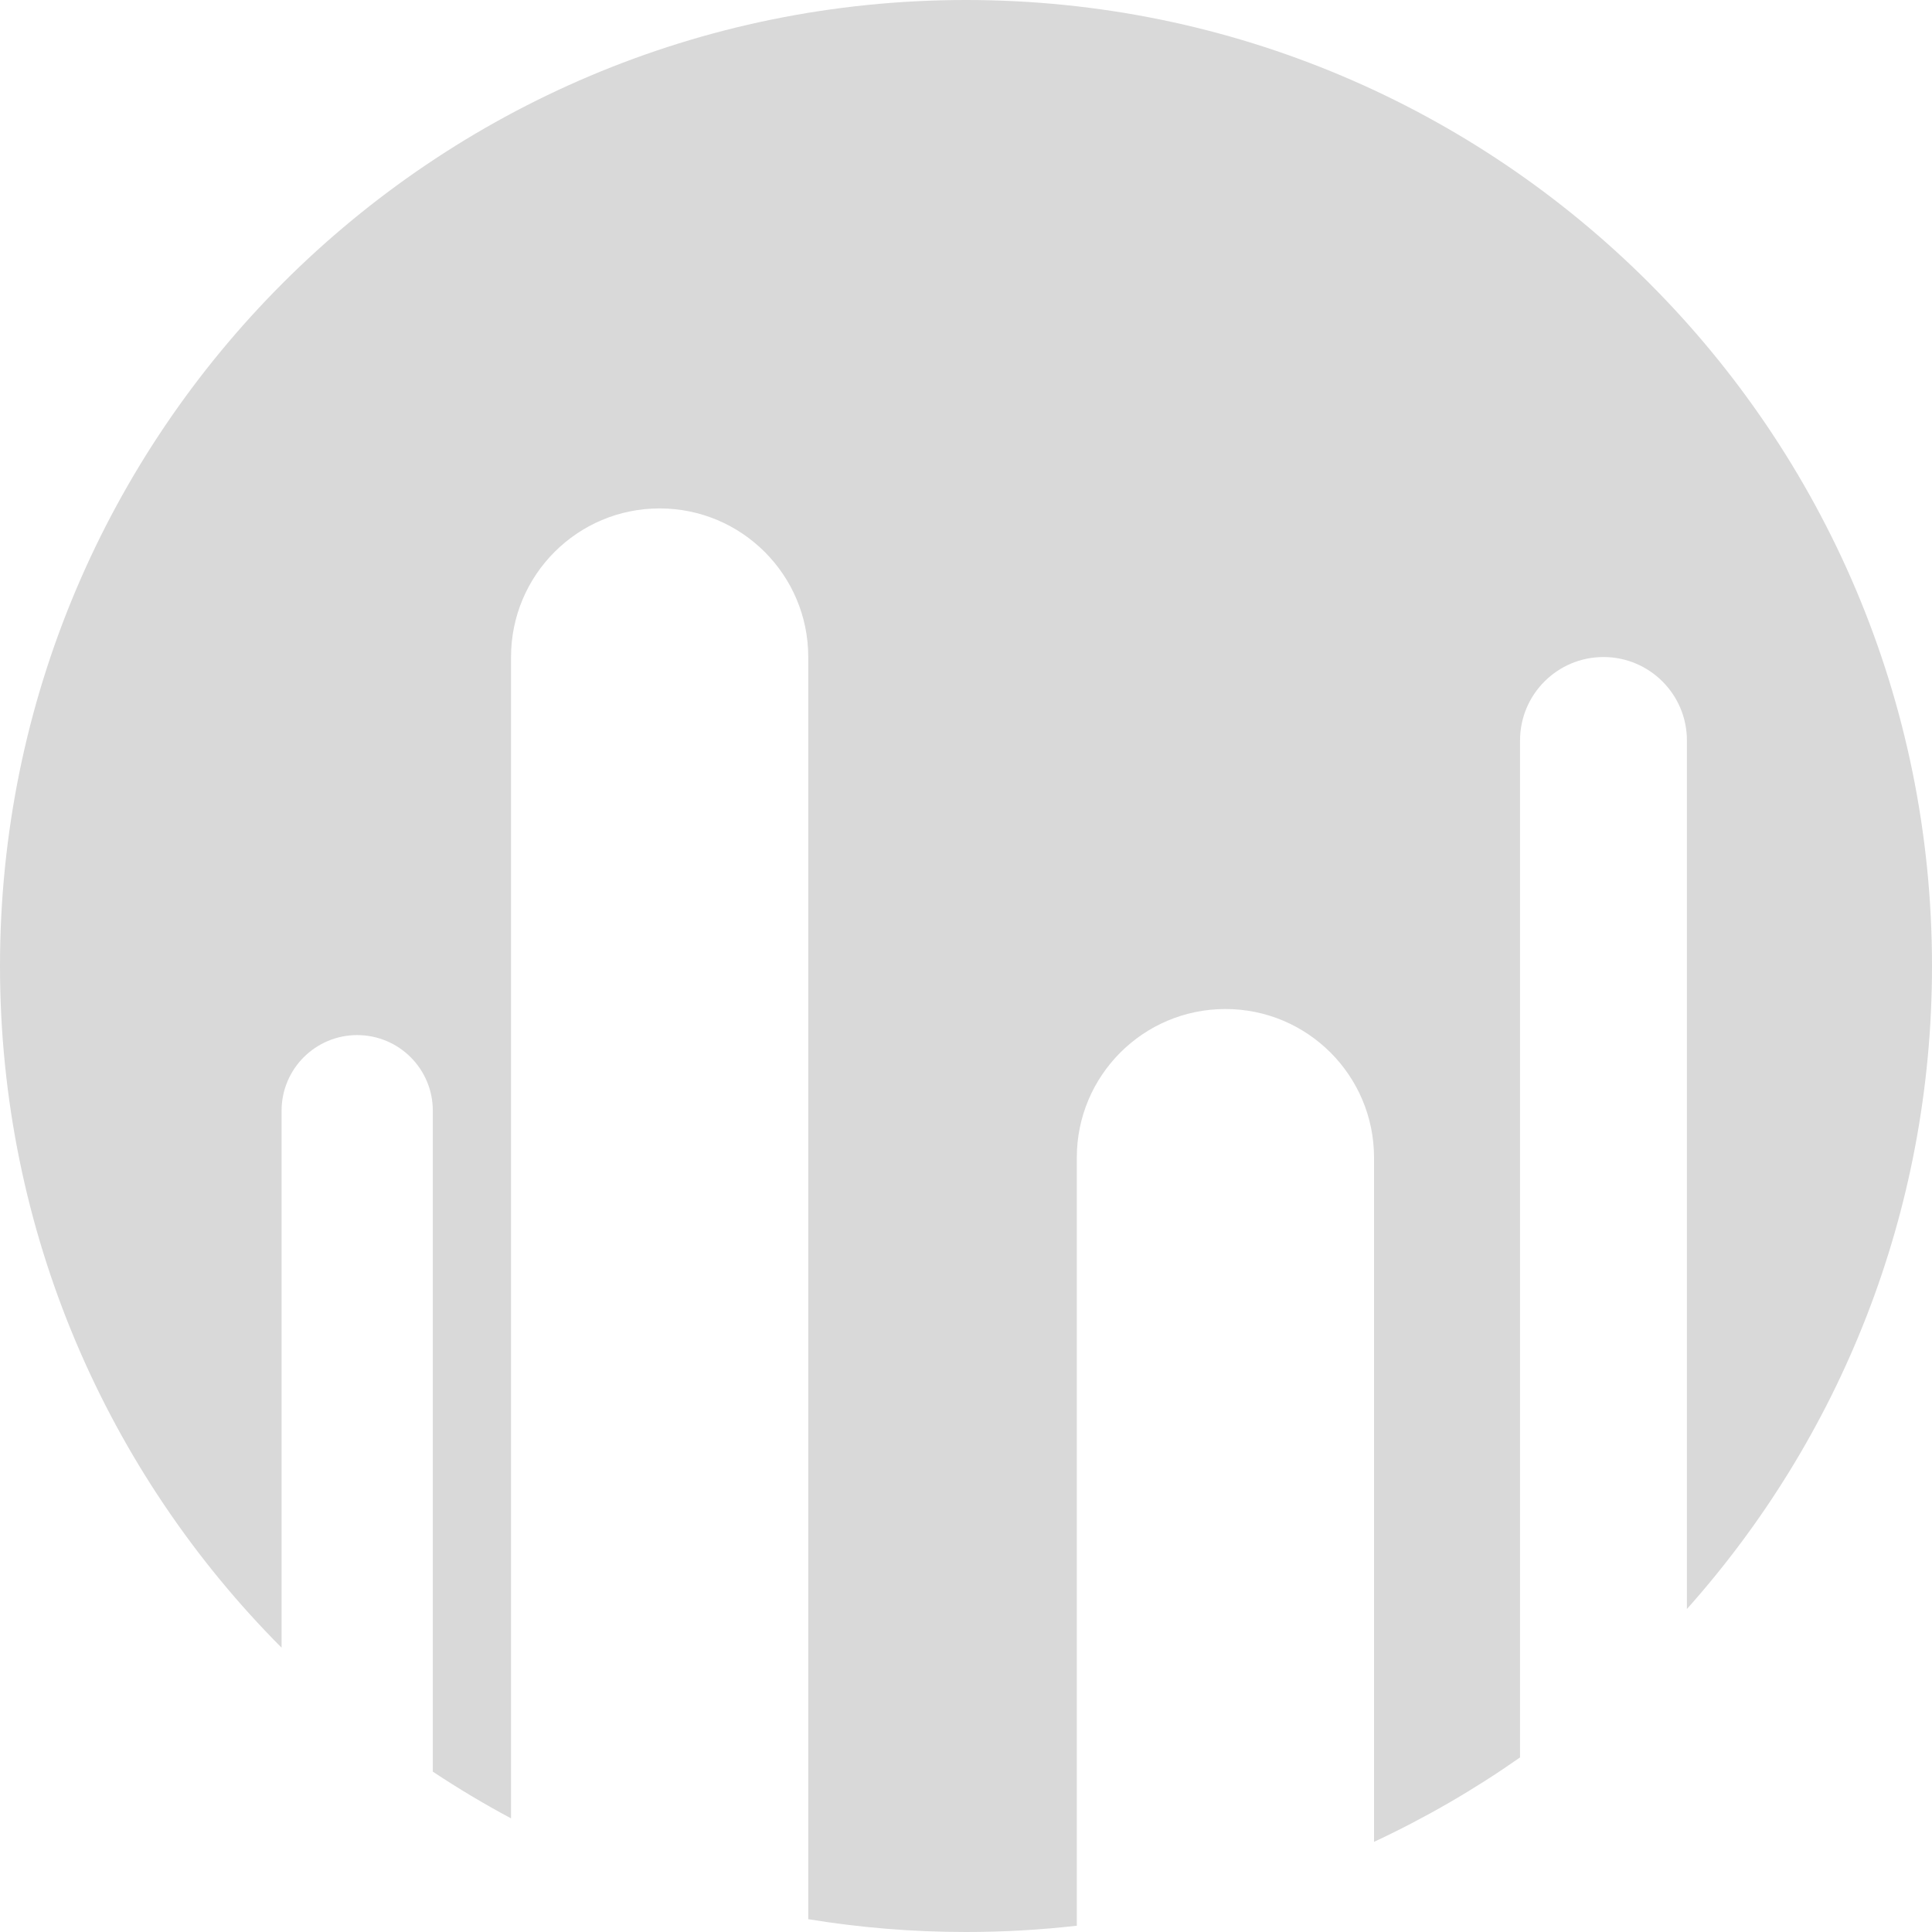
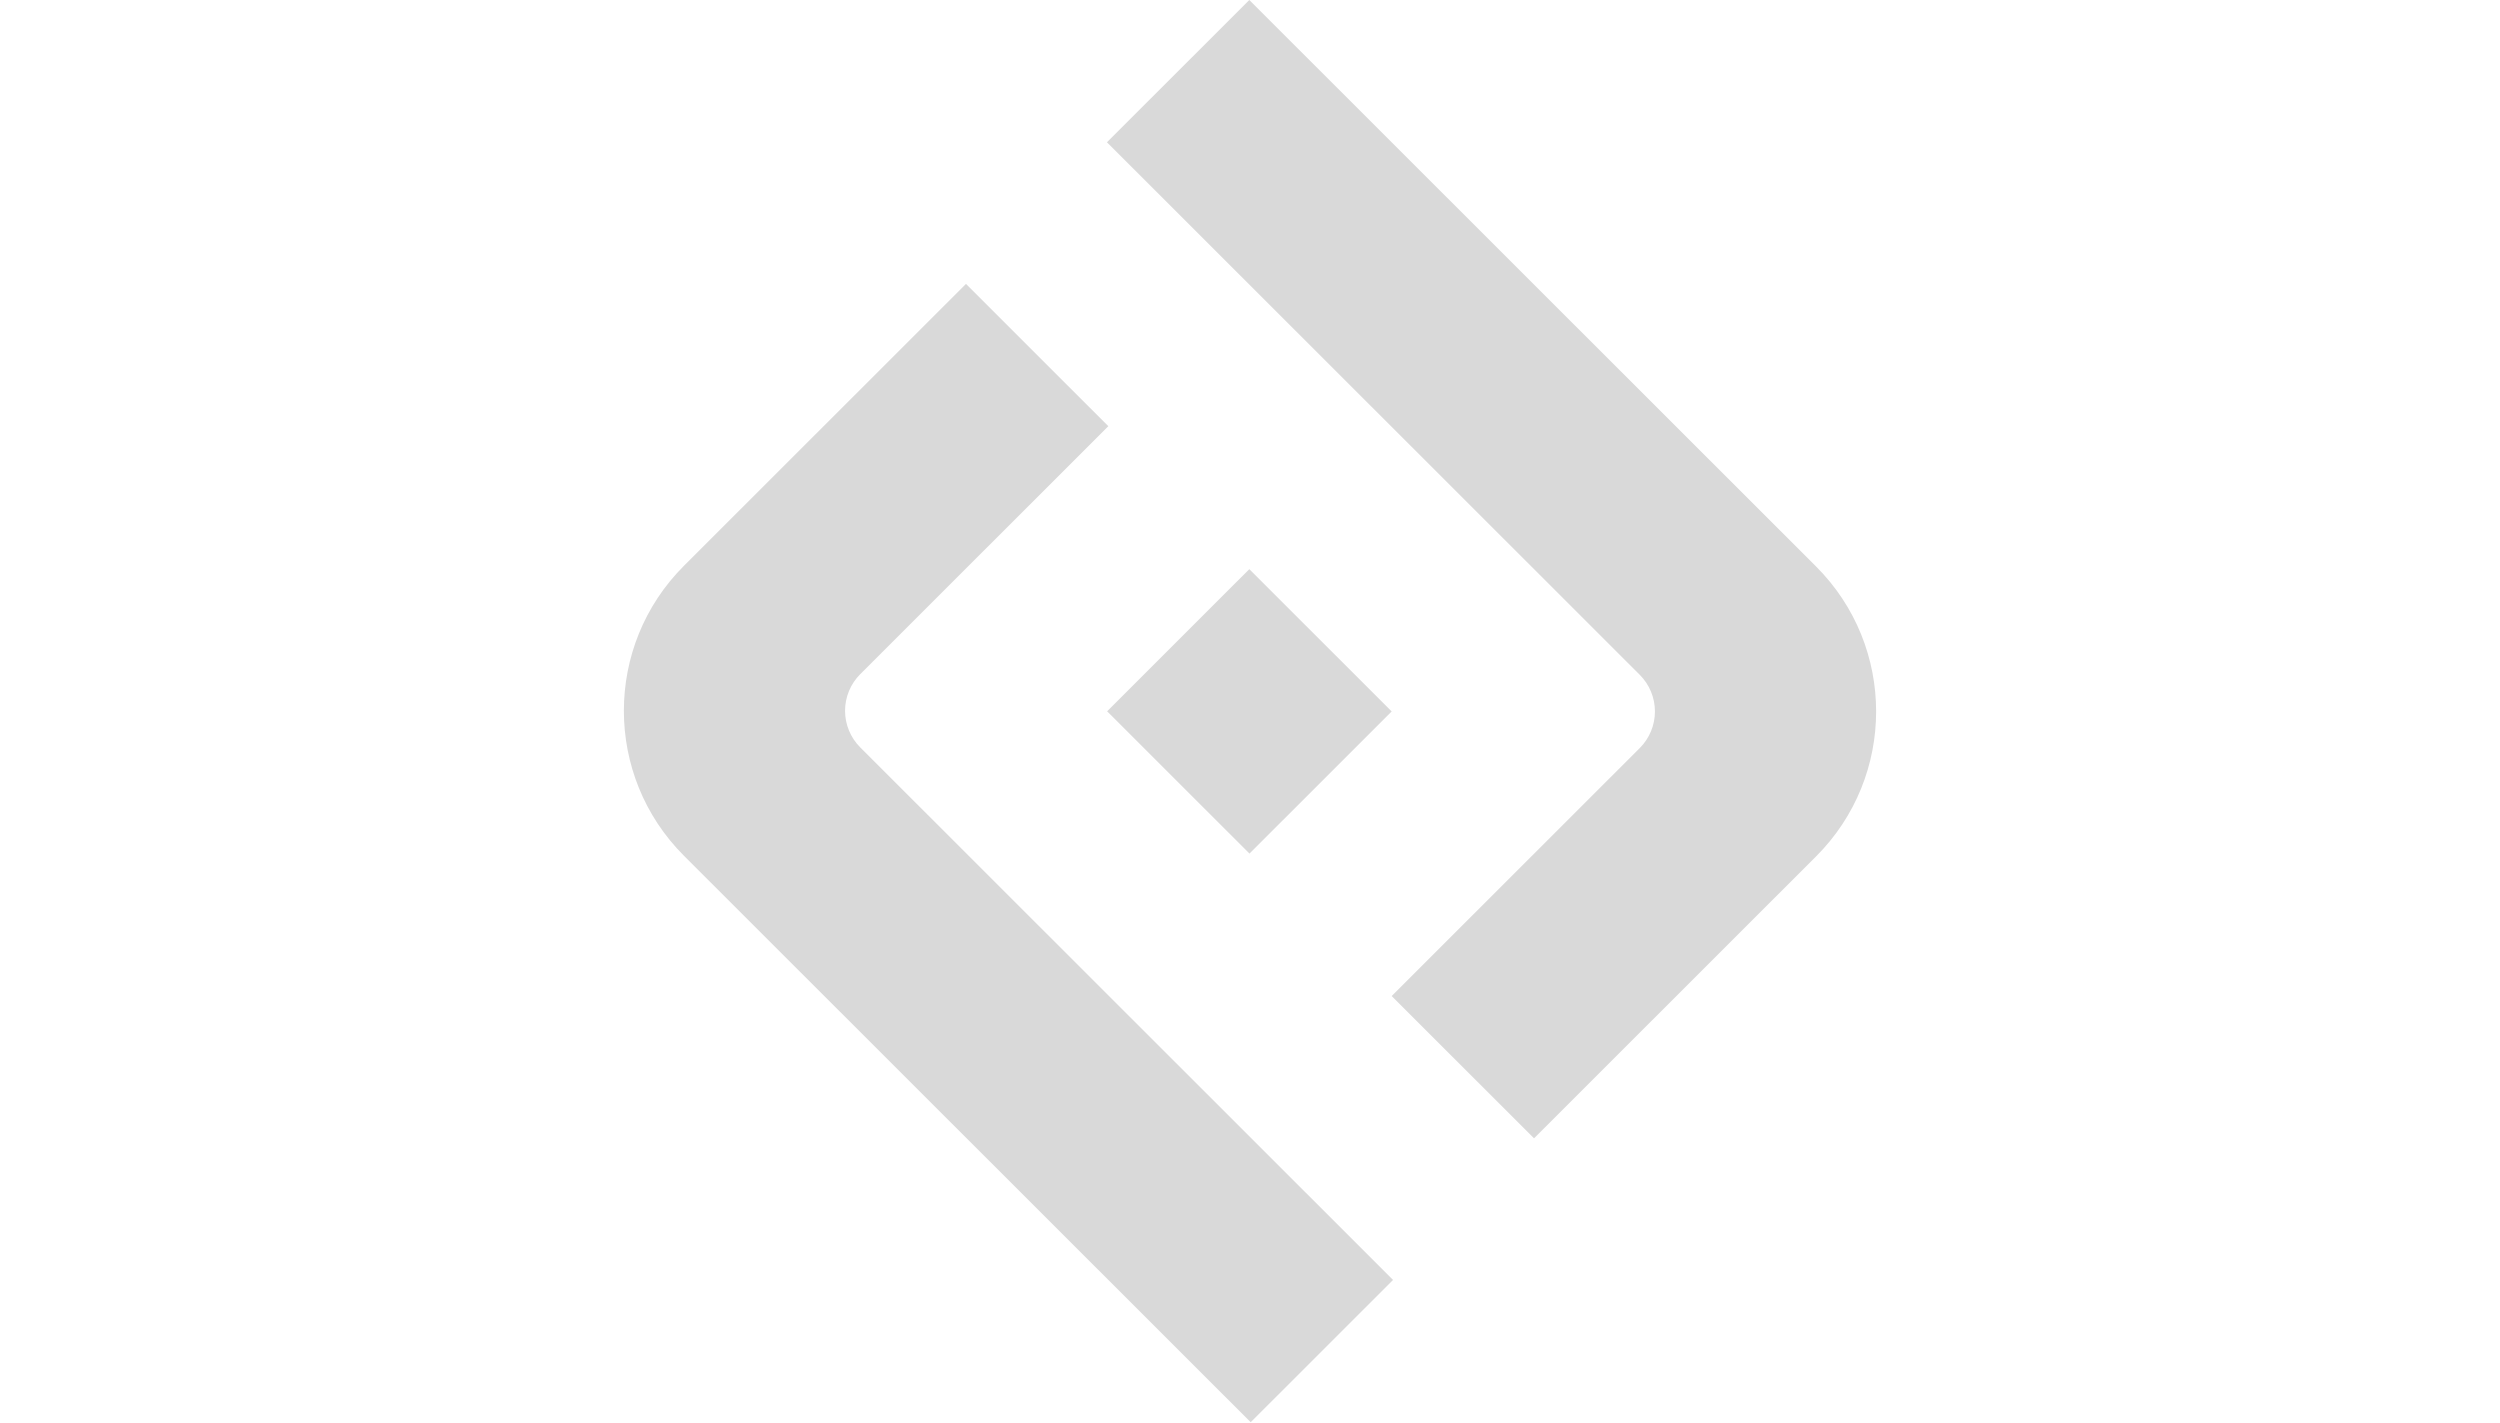
- <svg xmlns="http://www.w3.org/2000/svg" width="512" height="512" viewBox="0 0 512 512" fill="none">
-   <path fill-rule="evenodd" clip-rule="evenodd" d="M512 256C512 321.439 487.446 381.144 447.049 426.404V196.232C447.049 184.021 437.15 174.121 424.939 174.121C412.727 174.121 402.828 184.021 402.828 196.232V465.735C390.664 474.266 377.724 481.766 364.134 488.108V306.785C364.134 285.034 346.501 267.401 324.75 267.401C302.998 267.401 285.365 285.034 285.365 306.785V510.334C275.729 511.435 265.931 512 256 512C241.764 512 227.8 510.838 214.197 508.604V174.121C214.197 152.37 196.564 134.737 174.812 134.737C153.061 134.737 135.428 152.37 135.428 174.122V481.885C128.31 478.078 121.394 473.945 114.699 469.505V294.348C114.699 283.282 105.727 274.31 94.661 274.31C83.594 274.31 74.623 283.282 74.623 294.348V436.661C28.506 390.363 0 326.51 0 256C0 114.615 114.615 0 256 0C397.385 0 512 114.615 512 256Z" fill="#D9D9D9" />
+ <svg xmlns="http://www.w3.org/2000/svg" width="900" height="512" viewBox="0 0 900 900" fill="none">
+   <path d="M449.566 360.172L359.576 450.116L449.664 540.158L539.654 450.214L449.566 360.172Z" fill="#D9D9D9" />
+   <path d="M449.556 8.55329e-05L359.473 90.037L696.654 427.047C702.799 433.189 706.246 441.528 706.252 450.209C706.245 458.906 702.788 467.241 696.654 473.372L539.646 630.3L629.734 720.342L808.191 541.976C858.894 491.298 858.896 409.132 808.192 358.454L449.556 8.55329e-05Z" fill="#D9D9D9" />
+   <path d="M450.442 900.001L540.525 809.964L203.344 472.955C197.199 466.812 193.752 458.473 193.746 449.792C193.753 441.096 197.21 432.761 203.345 426.629L360.352 269.701L270.264 179.659L91.807 358.026C41.104 408.703 41.102 490.869 91.806 541.548L450.442 900.001Z" fill="#D9D9D9" />
</svg>
